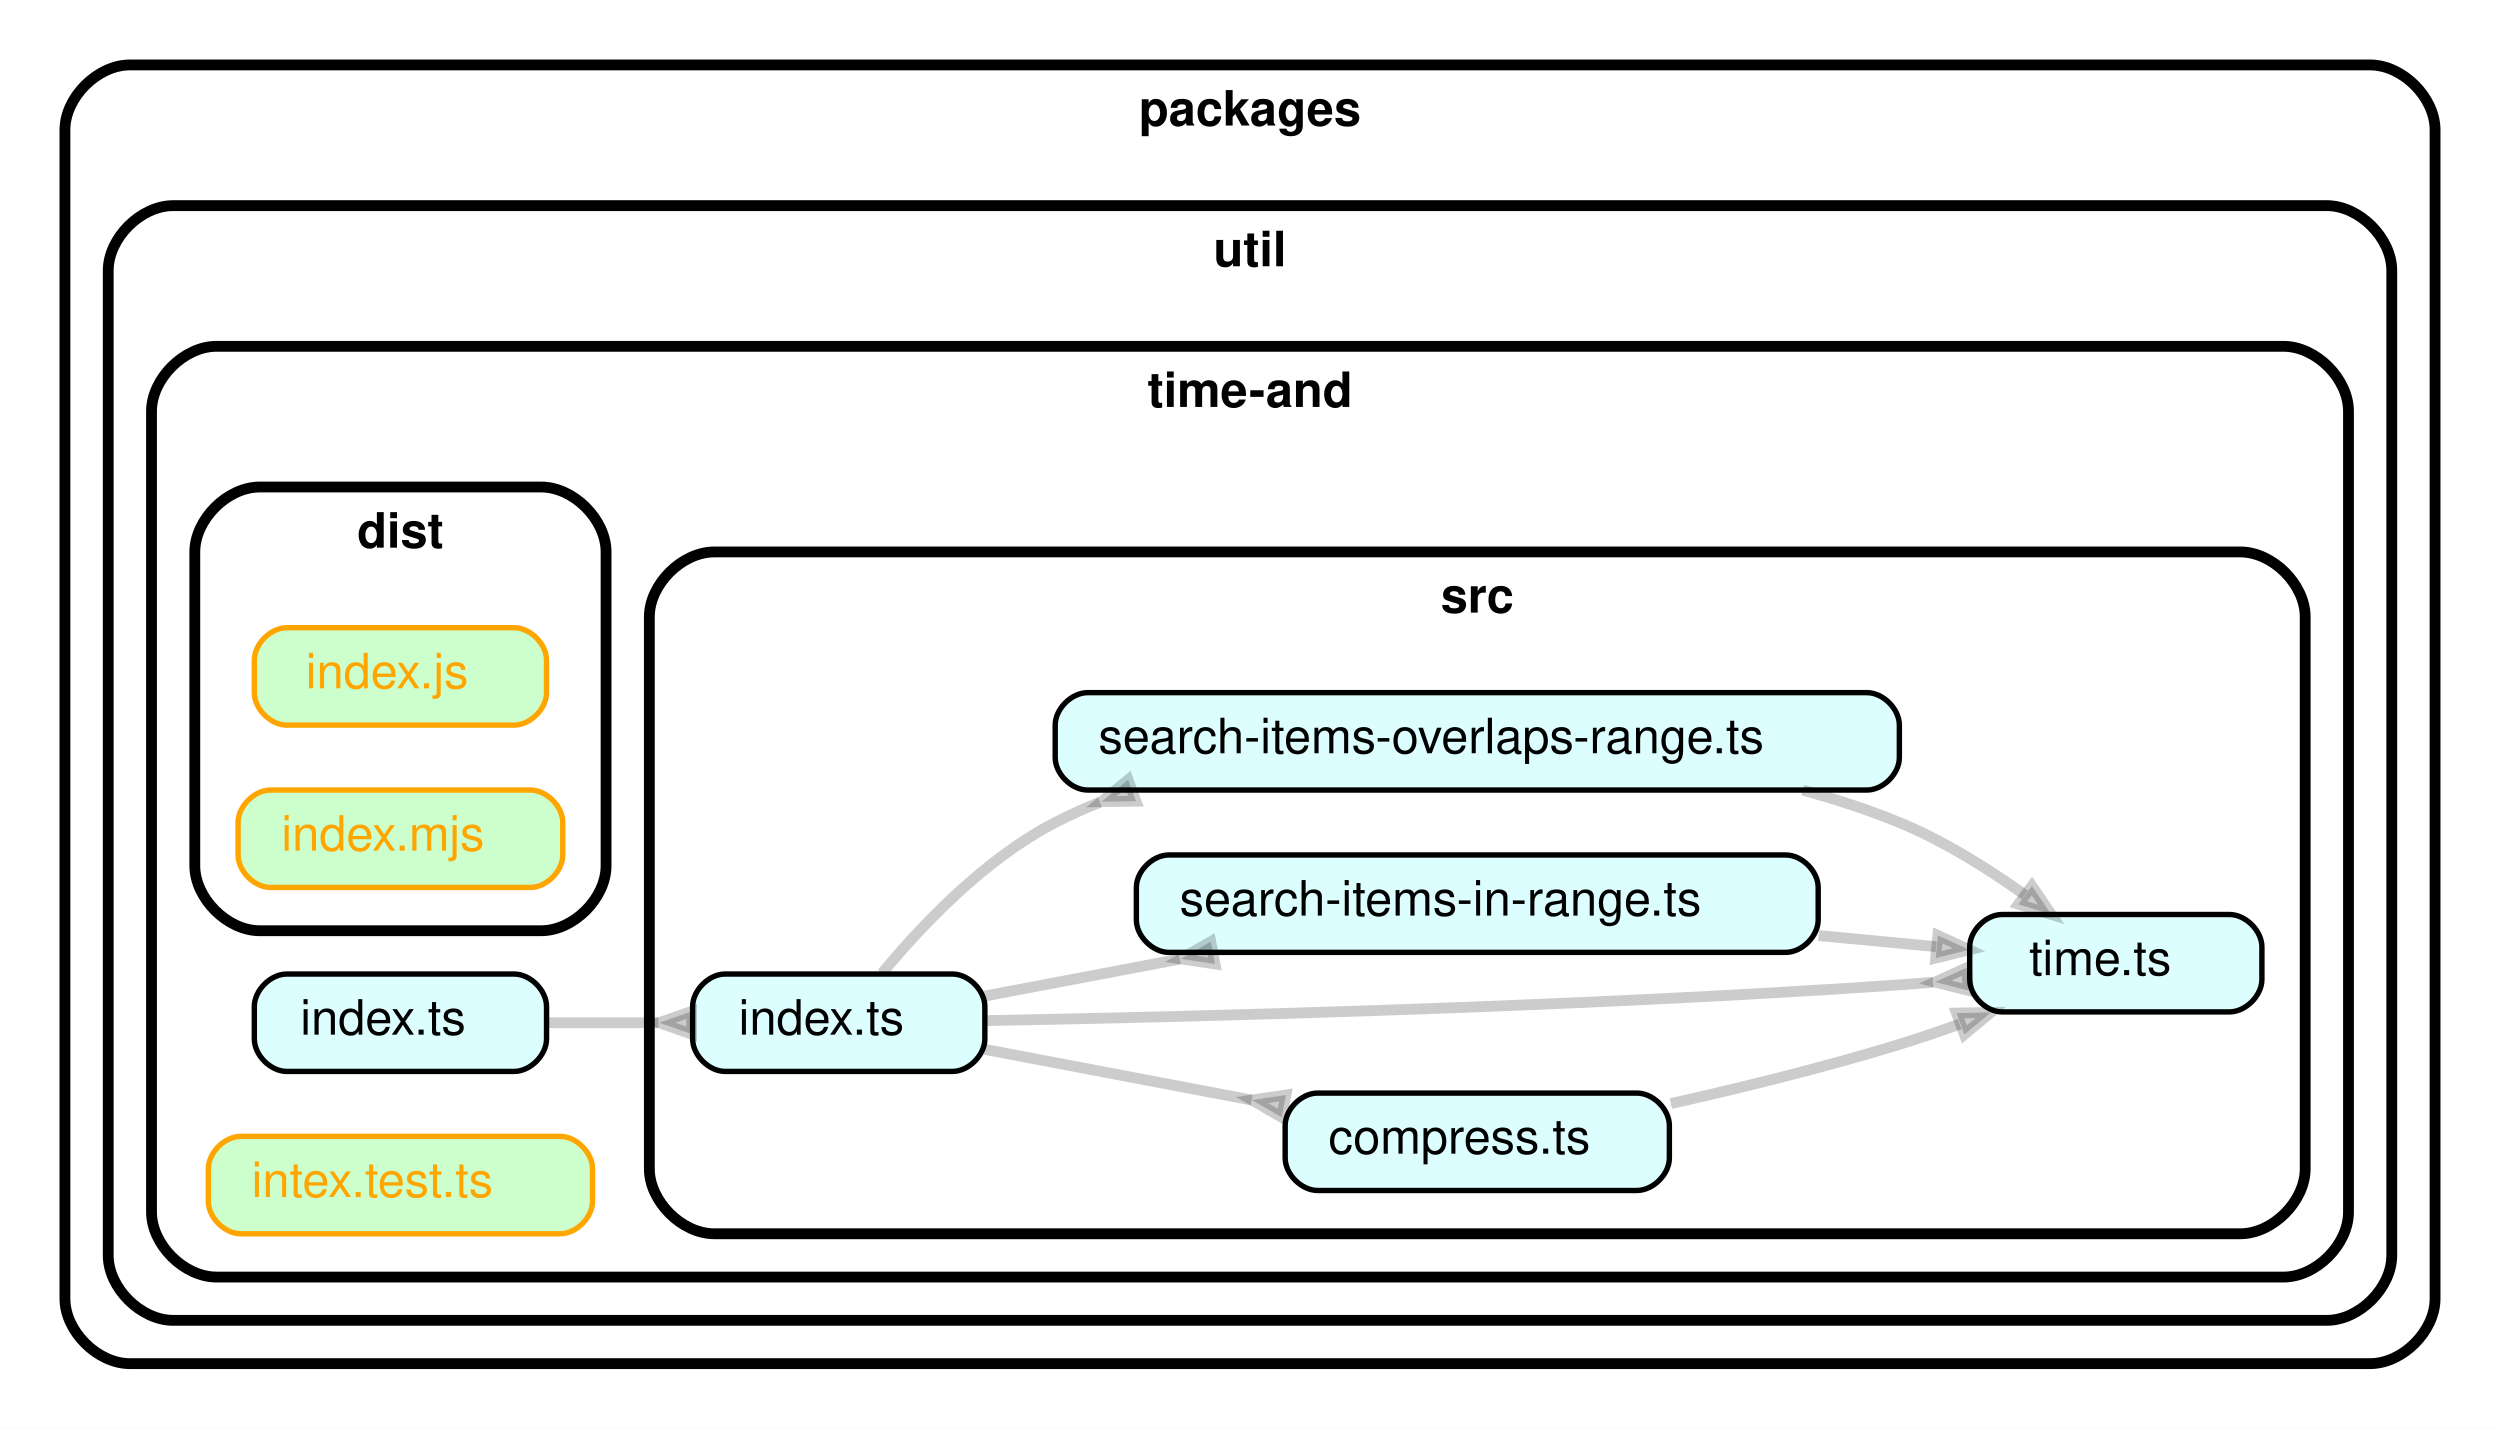
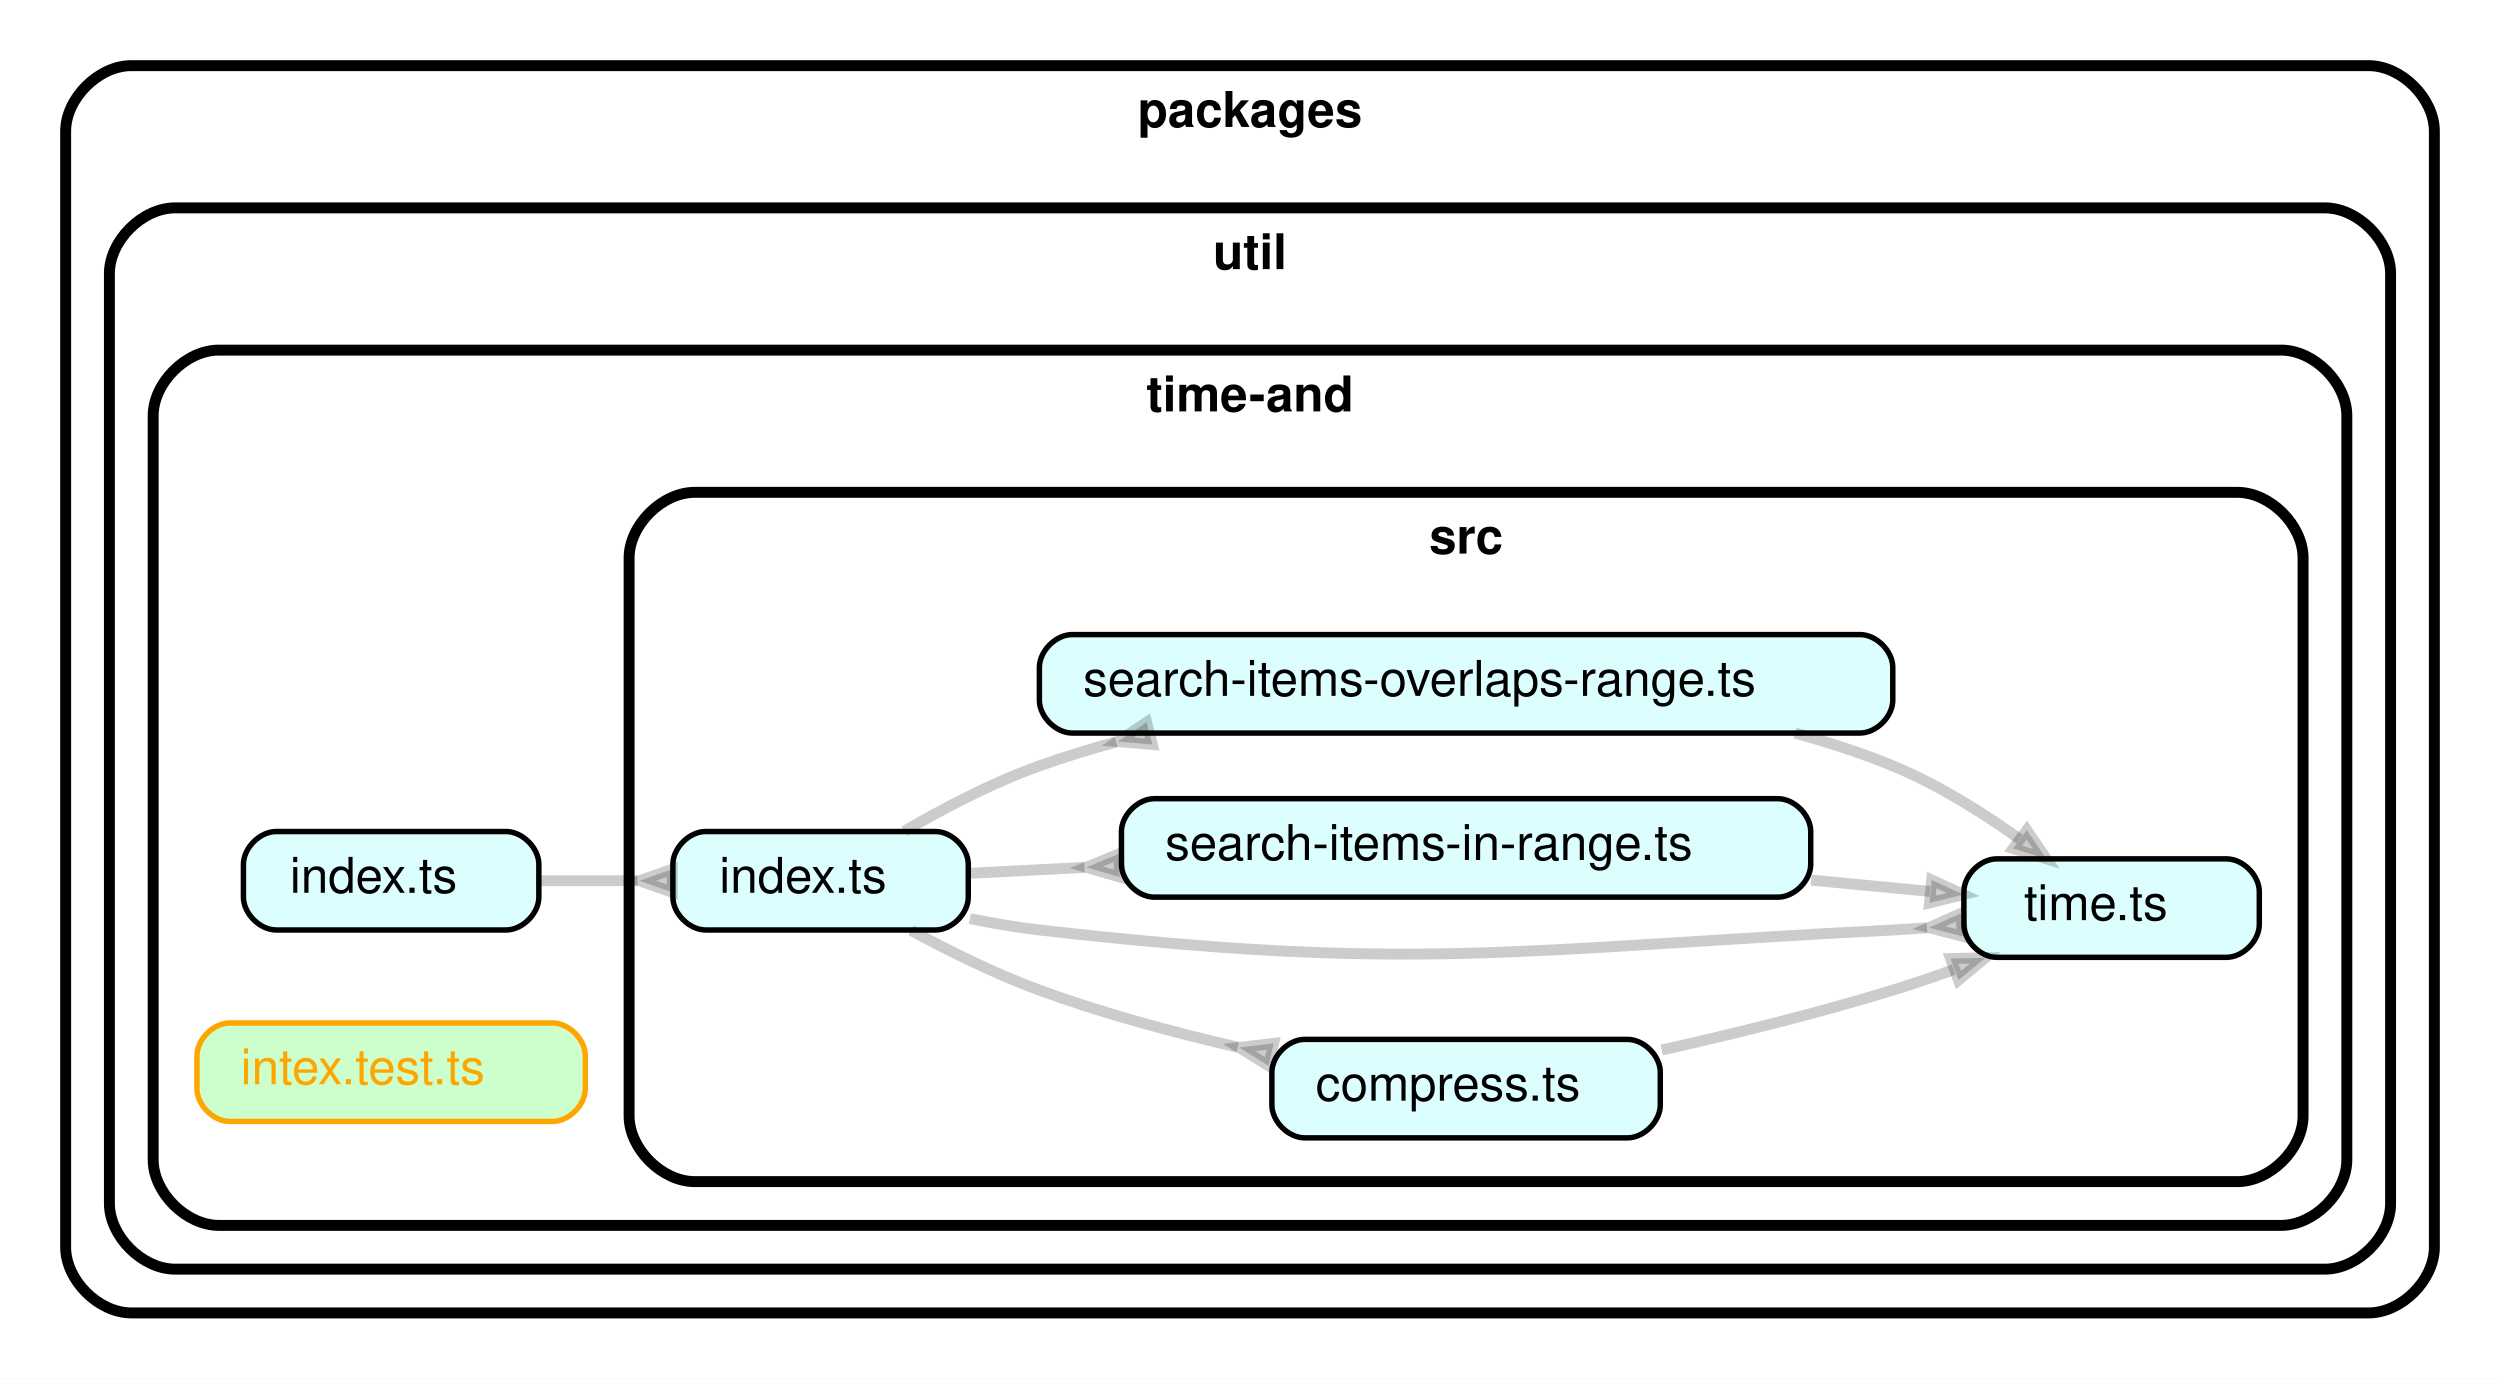
- <svg xmlns="http://www.w3.org/2000/svg" xmlns:xlink="http://www.w3.org/1999/xlink" width="462pt" height="264pt" viewBox="0.00 0.00 462.00 264.00">
-   <g id="graph0" class="graph" transform="scale(1 1) rotate(0) translate(4 260)">
-     <polygon fill="white" stroke="transparent" points="-4,4 -4,-260 458,-260 458,4 -4,4" />
+ <svg xmlns="http://www.w3.org/2000/svg" xmlns:xlink="http://www.w3.org/1999/xlink" width="457pt" height="252pt" viewBox="0.00 0.00 457.00 252.00">
+   <g id="graph0" class="graph" transform="scale(1 1) rotate(0) translate(4 248)">
+     <polygon fill="white" stroke="transparent" points="-4,4 -4,-248 453,-248 453,4 -4,4" />
    <g id="clust1" class="cluster">
-       <path fill="#ffffff" stroke="black" stroke-width="2" d="M20,-8C20,-8 434,-8 434,-8 440,-8 446,-14 446,-20 446,-20 446,-236 446,-236 446,-242 440,-248 434,-248 434,-248 20,-248 20,-248 14,-248 8,-242 8,-236 8,-236 8,-20 8,-20 8,-14 14,-8 20,-8" />
-       <text text-anchor="middle" x="227" y="-236.8" font-family="Helvetica,sans-Serif" font-weight="bold" font-size="9.00">packages</text>
+       <path fill="#ffffff" stroke="black" stroke-width="2" d="M20,-8C20,-8 429,-8 429,-8 435,-8 441,-14 441,-20 441,-20 441,-224 441,-224 441,-230 435,-236 429,-236 429,-236 20,-236 20,-236 14,-236 8,-230 8,-224 8,-224 8,-20 8,-20 8,-14 14,-8 20,-8" />
+       <text text-anchor="middle" x="224.5" y="-224.8" font-family="Helvetica,sans-Serif" font-weight="bold" font-size="9.00">packages</text>
    </g>
    <g id="clust2" class="cluster">
-       <path fill="#ffffff" stroke="black" stroke-width="2" d="M28,-16C28,-16 426,-16 426,-16 432,-16 438,-22 438,-28 438,-28 438,-210 438,-210 438,-216 432,-222 426,-222 426,-222 28,-222 28,-222 22,-222 16,-216 16,-210 16,-210 16,-28 16,-28 16,-22 22,-16 28,-16" />
-       <text text-anchor="middle" x="227" y="-210.8" font-family="Helvetica,sans-Serif" font-weight="bold" font-size="9.00">util</text>
+       <path fill="#ffffff" stroke="black" stroke-width="2" d="M28,-16C28,-16 421,-16 421,-16 427,-16 433,-22 433,-28 433,-28 433,-198 433,-198 433,-204 427,-210 421,-210 421,-210 28,-210 28,-210 22,-210 16,-204 16,-198 16,-198 16,-28 16,-28 16,-22 22,-16 28,-16" />
+       <text text-anchor="middle" x="224.5" y="-198.8" font-family="Helvetica,sans-Serif" font-weight="bold" font-size="9.00">util</text>
    </g>
    <g id="clust3" class="cluster">
-       <path fill="#ffffff" stroke="black" stroke-width="2" d="M36,-24C36,-24 418,-24 418,-24 424,-24 430,-30 430,-36 430,-36 430,-184 430,-184 430,-190 424,-196 418,-196 418,-196 36,-196 36,-196 30,-196 24,-190 24,-184 24,-184 24,-36 24,-36 24,-30 30,-24 36,-24" />
-       <text text-anchor="middle" x="227" y="-184.8" font-family="Helvetica,sans-Serif" font-weight="bold" font-size="9.00">time-and</text>
+       <path fill="#ffffff" stroke="black" stroke-width="2" d="M36,-24C36,-24 413,-24 413,-24 419,-24 425,-30 425,-36 425,-36 425,-172 425,-172 425,-178 419,-184 413,-184 413,-184 36,-184 36,-184 30,-184 24,-178 24,-172 24,-172 24,-36 24,-36 24,-30 30,-24 36,-24" />
+       <text text-anchor="middle" x="224.5" y="-172.8" font-family="Helvetica,sans-Serif" font-weight="bold" font-size="9.00">time-and</text>
    </g>
    <g id="clust4" class="cluster">
-       <path fill="#ffffff" stroke="black" stroke-width="2" d="M44,-88C44,-88 96,-88 96,-88 102,-88 108,-94 108,-100 108,-100 108,-158 108,-158 108,-164 102,-170 96,-170 96,-170 44,-170 44,-170 38,-170 32,-164 32,-158 32,-158 32,-100 32,-100 32,-94 38,-88 44,-88" />
-       <text text-anchor="middle" x="70" y="-158.8" font-family="Helvetica,sans-Serif" font-weight="bold" font-size="9.00">dist</text>
-     </g>
-     <g id="clust5" class="cluster">
-       <path fill="#ffffff" stroke="black" stroke-width="2" d="M128,-32C128,-32 410,-32 410,-32 416,-32 422,-38 422,-44 422,-44 422,-146 422,-146 422,-152 416,-158 410,-158 410,-158 128,-158 128,-158 122,-158 116,-152 116,-146 116,-146 116,-44 116,-44 116,-38 122,-32 128,-32" />
-       <text text-anchor="middle" x="269" y="-146.8" font-family="Helvetica,sans-Serif" font-weight="bold" font-size="9.00">src</text>
+       <path fill="#ffffff" stroke="black" stroke-width="2" d="M123,-32C123,-32 405,-32 405,-32 411,-32 417,-38 417,-44 417,-44 417,-146 417,-146 417,-152 411,-158 405,-158 405,-158 123,-158 123,-158 117,-158 111,-152 111,-146 111,-146 111,-44 111,-44 111,-38 117,-32 123,-32" />
+       <text text-anchor="middle" x="264" y="-146.8" font-family="Helvetica,sans-Serif" font-weight="bold" font-size="9.00">src</text>
    </g>
    <g id="node1" class="node">
      <g id="a_node1">
-         <a xlink:href="packages/util/time-and/dist/index.js" xlink:title="no-orphans">
-           <path fill="#ccffcc" stroke="orange" d="M91,-144C91,-144 49,-144 49,-144 46,-144 43,-141 43,-138 43,-138 43,-132 43,-132 43,-129 46,-126 49,-126 49,-126 91,-126 91,-126 94,-126 97,-129 97,-132 97,-132 97,-138 97,-138 97,-141 94,-144 91,-144" />
-           <text text-anchor="start" x="52.5" y="-132.8" font-family="Helvetica,sans-Serif" font-size="9.00" fill="orange">index.js</text>
+         <a xlink:href="packages/util/time-and/index.ts" xlink:title="index.ts">
+           <path fill="#ddfeff" stroke="black" d="M88.5,-96C88.5,-96 46.5,-96 46.5,-96 43.5,-96 40.5,-93 40.5,-90 40.5,-90 40.5,-84 40.5,-84 40.5,-81 43.5,-78 46.5,-78 46.5,-78 88.5,-78 88.5,-78 91.5,-78 94.5,-81 94.5,-84 94.5,-84 94.5,-90 94.5,-90 94.5,-93 91.5,-96 88.5,-96" />
+           <text text-anchor="start" x="49" y="-84.8" font-family="Helvetica,sans-Serif" font-size="9.00">index.ts</text>
        </a>
      </g>
    </g>
    <g id="node2" class="node">
      <g id="a_node2">
-         <a xlink:href="packages/util/time-and/dist/index.mjs" xlink:title="no-orphans">
-           <path fill="#ccffcc" stroke="orange" d="M94,-114C94,-114 46,-114 46,-114 43,-114 40,-111 40,-108 40,-108 40,-102 40,-102 40,-99 43,-96 46,-96 46,-96 94,-96 94,-96 97,-96 100,-99 100,-102 100,-102 100,-108 100,-108 100,-111 97,-114 94,-114" />
-           <text text-anchor="start" x="48" y="-102.8" font-family="Helvetica,sans-Serif" font-size="9.00" fill="orange">index.mjs</text>
-         </a>
-       </g>
-     </g>
-     <g id="node3" class="node">
-       <g id="a_node3">
-         <a xlink:href="packages/util/time-and/index.ts" xlink:title="index.ts">
-           <path fill="#ddfeff" stroke="black" d="M91,-80C91,-80 49,-80 49,-80 46,-80 43,-77 43,-74 43,-74 43,-68 43,-68 43,-65 46,-62 49,-62 49,-62 91,-62 91,-62 94,-62 97,-65 97,-68 97,-68 97,-74 97,-74 97,-77 94,-80 91,-80" />
-           <text text-anchor="start" x="51.5" y="-68.8" font-family="Helvetica,sans-Serif" font-size="9.00">index.ts</text>
-         </a>
-       </g>
-     </g>
-     <g id="node4" class="node">
-       <g id="a_node4">
        <a xlink:href="packages/util/time-and/src/index.ts" xlink:title="index.ts">
-           <path fill="#ddfeff" stroke="black" d="M172,-80C172,-80 130,-80 130,-80 127,-80 124,-77 124,-74 124,-74 124,-68 124,-68 124,-65 127,-62 130,-62 130,-62 172,-62 172,-62 175,-62 178,-65 178,-68 178,-68 178,-74 178,-74 178,-77 175,-80 172,-80" />
-           <text text-anchor="start" x="132.5" y="-68.8" font-family="Helvetica,sans-Serif" font-size="9.00">index.ts</text>
+           <path fill="#ddfeff" stroke="black" d="M167,-96C167,-96 125,-96 125,-96 122,-96 119,-93 119,-90 119,-90 119,-84 119,-84 119,-81 122,-78 125,-78 125,-78 167,-78 167,-78 170,-78 173,-81 173,-84 173,-84 173,-90 173,-90 173,-93 170,-96 167,-96" />
+           <text text-anchor="start" x="127.5" y="-84.8" font-family="Helvetica,sans-Serif" font-size="9.00">index.ts</text>
        </a>
      </g>
    </g>
    <g id="edge1" class="edge">
-       <path fill="none" stroke="#000000" stroke-width="2" stroke-opacity="0.2" d="M97.31,-71C103.84,-71 110.91,-71 117.69,-71" />
-       <polygon fill="#000000" fill-opacity="0.2" stroke="#000000" stroke-width="2" stroke-opacity="0.2" points="123.81,-73.1 117.81,-71 123.81,-68.9 123.81,-73.1" />
+       <path fill="none" stroke="#000000" stroke-width="2" stroke-opacity="0.2" d="M94.83,-87C100.54,-87 106.65,-87 112.56,-87" />
+       <polygon fill="#000000" fill-opacity="0.2" stroke="#000000" stroke-width="2" stroke-opacity="0.2" points="118.88,-89.1 112.88,-87 118.88,-84.9 118.88,-89.1" />
    </g>
-     <g id="node6" class="node">
-       <g id="a_node6">
+     <g id="node4" class="node">
+       <g id="a_node4">
        <a xlink:href="packages/util/time-and/src/compress.ts" xlink:title="compress.ts">
-           <path fill="#ddfeff" stroke="black" d="M298.5,-58C298.5,-58 239.5,-58 239.5,-58 236.5,-58 233.5,-55 233.5,-52 233.5,-52 233.5,-46 233.5,-46 233.5,-43 236.5,-40 239.5,-40 239.5,-40 298.5,-40 298.5,-40 301.5,-40 304.5,-43 304.5,-46 304.5,-46 304.5,-52 304.5,-52 304.5,-55 301.5,-58 298.5,-58" />
-           <text text-anchor="start" x="241.5" y="-46.8" font-family="Helvetica,sans-Serif" font-size="9.00">compress.ts</text>
+           <path fill="#ddfeff" stroke="black" d="M293.5,-58C293.5,-58 234.5,-58 234.5,-58 231.5,-58 228.5,-55 228.5,-52 228.5,-52 228.5,-46 228.5,-46 228.5,-43 231.5,-40 234.5,-40 234.5,-40 293.5,-40 293.5,-40 296.5,-40 299.5,-43 299.5,-46 299.5,-46 299.5,-52 299.5,-52 299.5,-55 296.5,-58 293.5,-58" />
+           <text text-anchor="start" x="236.5" y="-46.8" font-family="Helvetica,sans-Serif" font-size="9.00">compress.ts</text>
        </a>
      </g>
    </g>
    <g id="edge3" class="edge">
-       <path fill="none" stroke="#000000" stroke-width="2" stroke-opacity="0.2" d="M178.03,-66.06C192.55,-63.31 210.95,-59.82 227.32,-56.71" />
-       <polygon fill="#000000" fill-opacity="0.2" stroke="#000000" stroke-width="2" stroke-opacity="0.2" points="233.64,-57.65 227.36,-56.71 232.86,-53.53 233.64,-57.65" />
+       <path fill="none" stroke="#000000" stroke-width="2" stroke-opacity="0.2" d="M162.54,-77.92C169.53,-74.13 178,-69.94 186,-67 197.52,-62.77 210.39,-59.3 222.26,-56.57" />
+       <polygon fill="#000000" fill-opacity="0.2" stroke="#000000" stroke-width="2" stroke-opacity="0.2" points="228.82,-57.27 222.5,-56.52 227.9,-53.17 228.82,-57.27" />
    </g>
-     <g id="node7" class="node">
-       <g id="a_node7">
+     <g id="node5" class="node">
+       <g id="a_node5">
        <a xlink:href="packages/util/time-and/src/time.ts" xlink:title="time.ts">
-           <path fill="#ddfeff" stroke="black" d="M408,-91C408,-91 366,-91 366,-91 363,-91 360,-88 360,-85 360,-85 360,-79 360,-79 360,-76 363,-73 366,-73 366,-73 408,-73 408,-73 411,-73 414,-76 414,-79 414,-79 414,-85 414,-85 414,-88 411,-91 408,-91" />
-           <text text-anchor="start" x="371" y="-79.8" font-family="Helvetica,sans-Serif" font-size="9.00">time.ts</text>
+           <path fill="#ddfeff" stroke="black" d="M403,-91C403,-91 361,-91 361,-91 358,-91 355,-88 355,-85 355,-85 355,-79 355,-79 355,-76 358,-73 361,-73 361,-73 403,-73 403,-73 406,-73 409,-76 409,-79 409,-79 409,-85 409,-85 409,-88 406,-91 403,-91" />
+           <text text-anchor="start" x="366" y="-79.8" font-family="Helvetica,sans-Serif" font-size="9.00">time.ts</text>
        </a>
      </g>
    </g>
    <g id="edge6" class="edge">
-       <path fill="none" stroke="#000000" stroke-width="2" stroke-opacity="0.2" d="M178.21,-71.39C215.67,-72.07 286.68,-73.83 347,-78 349.04,-78.14 351.13,-78.3 353.24,-78.48" />
-       <polygon fill="#000000" fill-opacity="0.2" stroke="#000000" stroke-width="2" stroke-opacity="0.2" points="359.4,-81.14 353.61,-78.51 359.78,-76.96 359.4,-81.14" />
+       <path fill="none" stroke="#000000" stroke-width="2" stroke-opacity="0.2" d="M173.29,-80.08C177.51,-79.22 181.86,-78.47 186,-78 254.89,-70.15 272.76,-74.46 342,-78 344.04,-78.1 346.14,-78.24 348.25,-78.4" />
+       <polygon fill="#000000" fill-opacity="0.2" stroke="#000000" stroke-width="2" stroke-opacity="0.2" points="354.42,-81.02 348.62,-78.43 354.77,-76.83 354.42,-81.02" />
    </g>
-     <g id="node8" class="node">
-       <g id="a_node8">
+     <g id="node6" class="node">
+       <g id="a_node6">
        <a xlink:href="packages/util/time-and/src/search-items-in-range.ts" xlink:title="search-items-in-range.ts">
-           <path fill="#ddfeff" stroke="black" d="M326,-102C326,-102 212,-102 212,-102 209,-102 206,-99 206,-96 206,-96 206,-90 206,-90 206,-87 209,-84 212,-84 212,-84 326,-84 326,-84 329,-84 332,-87 332,-90 332,-90 332,-96 332,-96 332,-99 329,-102 326,-102" />
-           <text text-anchor="start" x="214" y="-90.8" font-family="Helvetica,sans-Serif" font-size="9.00">search-items-in-range.ts</text>
+           <path fill="#ddfeff" stroke="black" d="M321,-102C321,-102 207,-102 207,-102 204,-102 201,-99 201,-96 201,-96 201,-90 201,-90 201,-87 204,-84 207,-84 207,-84 321,-84 321,-84 324,-84 327,-87 327,-90 327,-90 327,-96 327,-96 327,-99 324,-102 321,-102" />
+           <text text-anchor="start" x="209" y="-90.8" font-family="Helvetica,sans-Serif" font-size="9.00">search-items-in-range.ts</text>
        </a>
      </g>
    </g>
    <g id="edge4" class="edge">
-       <path fill="none" stroke="#000000" stroke-width="2" stroke-opacity="0.2" d="M178.03,-75.94C188.71,-77.96 201.49,-80.39 214.02,-82.76" />
-       <polygon fill="#000000" fill-opacity="0.2" stroke="#000000" stroke-width="2" stroke-opacity="0.2" points="219.75,-85.99 214.24,-82.8 220.53,-81.86 219.75,-85.99" />
+       <path fill="none" stroke="#000000" stroke-width="2" stroke-opacity="0.2" d="M173.03,-88.35C179.5,-88.68 186.75,-89.06 194.24,-89.44" />
+       <polygon fill="#000000" fill-opacity="0.2" stroke="#000000" stroke-width="2" stroke-opacity="0.2" points="200.47,-91.87 194.59,-89.46 200.69,-87.67 200.47,-91.87" />
    </g>
-     <g id="node9" class="node">
-       <g id="a_node9">
+     <g id="node7" class="node">
+       <g id="a_node7">
        <a xlink:href="packages/util/time-and/src/search-items-overlaps-range.ts" xlink:title="search-items-overlaps-range.ts">
-           <path fill="#ddfeff" stroke="black" d="M341,-132C341,-132 197,-132 197,-132 194,-132 191,-129 191,-126 191,-126 191,-120 191,-120 191,-117 194,-114 197,-114 197,-114 341,-114 341,-114 344,-114 347,-117 347,-120 347,-120 347,-126 347,-126 347,-129 344,-132 341,-132" />
-           <text text-anchor="start" x="199" y="-120.8" font-family="Helvetica,sans-Serif" font-size="9.00">search-items-overlaps-range.ts</text>
+           <path fill="#ddfeff" stroke="black" d="M336,-132C336,-132 192,-132 192,-132 189,-132 186,-129 186,-126 186,-126 186,-120 186,-120 186,-117 189,-114 192,-114 192,-114 336,-114 336,-114 339,-114 342,-117 342,-120 342,-120 342,-126 342,-126 342,-129 339,-132 336,-132" />
+           <text text-anchor="start" x="194" y="-120.8" font-family="Helvetica,sans-Serif" font-size="9.00">search-items-overlaps-range.ts</text>
        </a>
      </g>
    </g>
    <g id="edge5" class="edge">
-       <path fill="none" stroke="#000000" stroke-width="2" stroke-opacity="0.2" d="M159.01,-80.15C166.11,-88.74 177.89,-101.25 191,-108 193.66,-109.37 196.43,-110.62 199.27,-111.75" />
-       <polygon fill="#000000" fill-opacity="0.2" stroke="#000000" stroke-width="2" stroke-opacity="0.2" points="204.47,-115.89 199.56,-111.85 205.92,-111.94 204.47,-115.89" />
+       <path fill="none" stroke="#000000" stroke-width="2" stroke-opacity="0.2" d="M161.33,-96.07C168.5,-100.25 177.45,-104.95 186,-108 190.51,-109.61 195.23,-111.06 200.02,-112.37" />
+       <polygon fill="#000000" fill-opacity="0.2" stroke="#000000" stroke-width="2" stroke-opacity="0.2" points="205.6,-115.98 200.31,-112.44 206.65,-111.91 205.6,-115.98" />
    </g>
-     <g id="node5" class="node">
-       <g id="a_node5">
+     <g id="node3" class="node">
+       <g id="a_node3">
        <a xlink:href="packages/util/time-and/intex.test.ts" xlink:title="no-orphans">
-           <path fill="#ccffcc" stroke="orange" d="M99.5,-50C99.5,-50 40.5,-50 40.5,-50 37.5,-50 34.5,-47 34.5,-44 34.5,-44 34.5,-38 34.5,-38 34.5,-35 37.5,-32 40.5,-32 40.5,-32 99.5,-32 99.5,-32 102.5,-32 105.5,-35 105.5,-38 105.5,-38 105.5,-44 105.5,-44 105.5,-47 102.5,-50 99.5,-50" />
-           <text text-anchor="start" x="42.5" y="-38.8" font-family="Helvetica,sans-Serif" font-size="9.00" fill="orange">intex.test.ts</text>
+           <path fill="#ccffcc" stroke="orange" d="M97,-61C97,-61 38,-61 38,-61 35,-61 32,-58 32,-55 32,-55 32,-49 32,-49 32,-46 35,-43 38,-43 38,-43 97,-43 97,-43 100,-43 103,-46 103,-49 103,-49 103,-55 103,-55 103,-58 100,-61 97,-61" />
+           <text text-anchor="start" x="40" y="-49.8" font-family="Helvetica,sans-Serif" font-size="9.00" fill="orange">intex.test.ts</text>
        </a>
      </g>
    </g>
    <g id="edge2" class="edge">
-       <path fill="none" stroke="#000000" stroke-width="2" stroke-opacity="0.2" d="M304.77,-56.06C318.09,-59.04 333.35,-62.8 347,-67 350.64,-68.12 354.43,-69.41 358.15,-70.76" />
-       <polygon fill="#000000" fill-opacity="0.2" stroke="#000000" stroke-width="2" stroke-opacity="0.2" points="357.56,-72.78 363.91,-72.9 359.02,-68.84 357.56,-72.78" />
+       <path fill="none" stroke="#000000" stroke-width="2" stroke-opacity="0.2" d="M299.77,-56.06C313.09,-59.04 328.35,-62.8 342,-67 345.64,-68.12 349.43,-69.41 353.15,-70.76" />
+       <polygon fill="#000000" fill-opacity="0.2" stroke="#000000" stroke-width="2" stroke-opacity="0.2" points="352.56,-72.78 358.91,-72.9 354.02,-68.84 352.56,-72.78" />
    </g>
    <g id="edge7" class="edge">
-       <path fill="none" stroke="#000000" stroke-width="2" stroke-opacity="0.2" d="M332.08,-87.11C339.58,-86.4 347,-85.7 353.81,-85.05" />
-       <polygon fill="#000000" fill-opacity="0.2" stroke="#000000" stroke-width="2" stroke-opacity="0.2" points="354.12,-87.13 359.89,-84.48 353.72,-82.95 354.12,-87.13" />
+       <path fill="none" stroke="#000000" stroke-width="2" stroke-opacity="0.2" d="M327.08,-87.11C334.58,-86.4 342,-85.7 348.81,-85.05" />
+       <polygon fill="#000000" fill-opacity="0.2" stroke="#000000" stroke-width="2" stroke-opacity="0.2" points="349.12,-87.13 354.89,-84.48 348.72,-82.95 349.12,-87.13" />
    </g>
    <g id="edge8" class="edge">
-       <path fill="none" stroke="#000000" stroke-width="2" stroke-opacity="0.2" d="M329.15,-113.98C335.28,-112.31 341.33,-110.33 347,-108 355.16,-104.65 363.4,-99.47 370.19,-94.62" />
-       <polygon fill="#000000" fill-opacity="0.2" stroke="#000000" stroke-width="2" stroke-opacity="0.2" points="371.5,-96.26 375.07,-91.01 369,-92.89 371.5,-96.26" />
+       <path fill="none" stroke="#000000" stroke-width="2" stroke-opacity="0.2" d="M324.15,-113.98C330.28,-112.31 336.33,-110.33 342,-108 350.16,-104.65 358.4,-99.47 365.19,-94.62" />
+       <polygon fill="#000000" fill-opacity="0.2" stroke="#000000" stroke-width="2" stroke-opacity="0.2" points="366.5,-96.26 370.07,-91.01 364,-92.89 366.5,-96.26" />
    </g>
  </g>
</svg>
